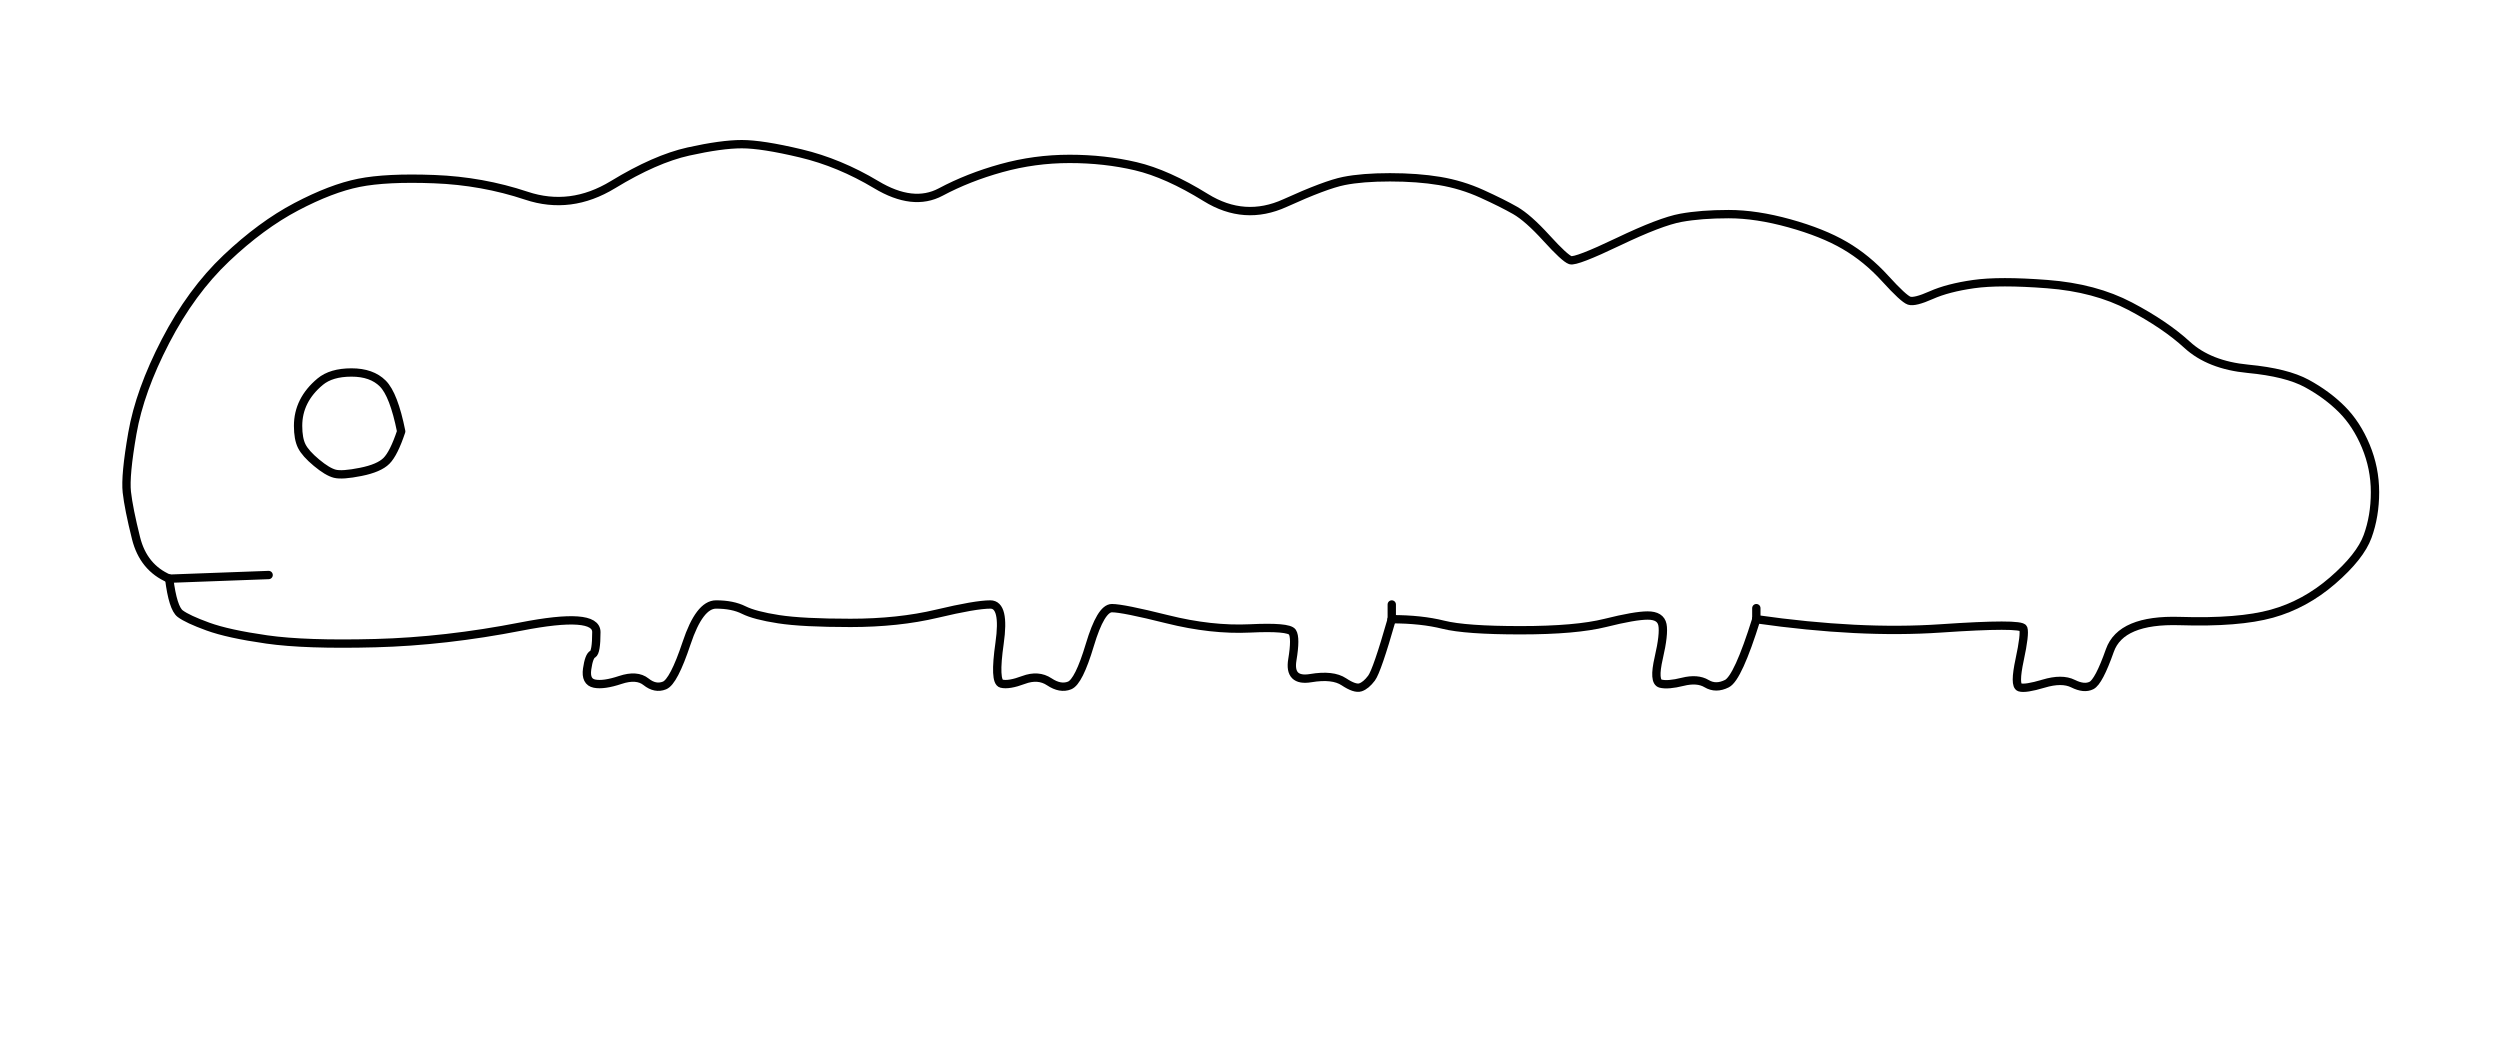
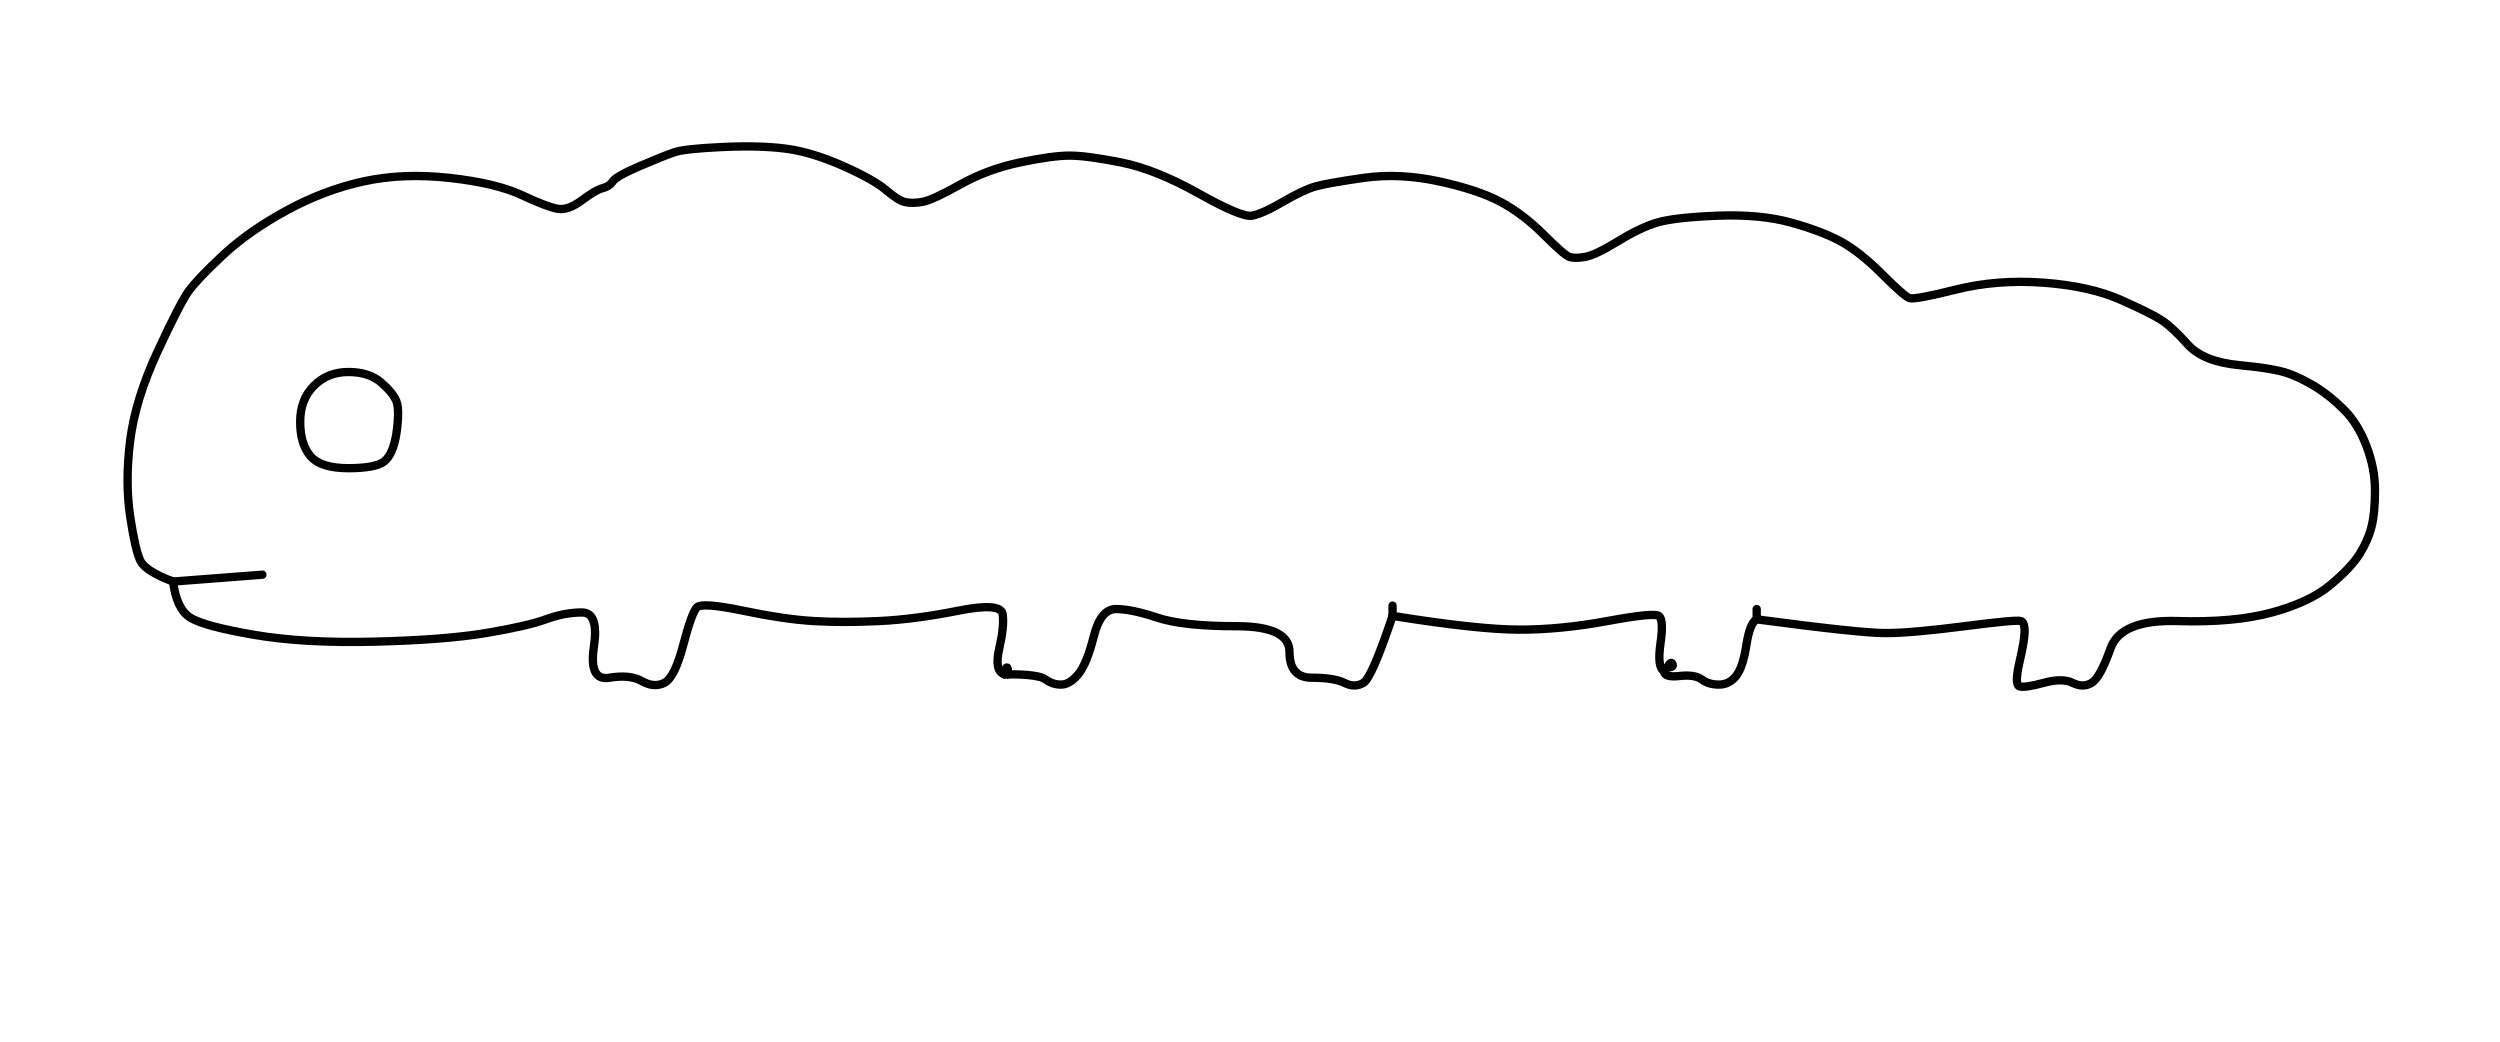
<svg xmlns="http://www.w3.org/2000/svg" viewBox="0 0 1200 500">
  <g fill="none" stroke="currentColor" stroke-width="4" stroke-linecap="round" stroke-linejoin="round">
-     <path d="M 128.94 276.01 L 81.21 277.77" />
-     <path d="M 668.05 297.22 L 668.05 290.15" />
-     <path d="M 668.05 297.22 Q 682.19 297.22 692.80 299.87 Q 703.40 302.52 729.92 302.52 Q 756.43 302.52 770.57 298.99 Q 784.71 295.45 790.90 295.45 Q 797.09 295.45 797.97 299.87 Q 798.85 304.29 796.20 315.78 Q 793.55 327.27 797.09 328.15 Q 800.62 329.03 807.69 327.27 Q 814.76 325.50 819.18 328.15 Q 823.60 330.80 828.90 328.15 Q 834.21 325.50 843.04 297.22" />
-     <path d="M 668.05 297.22 Q 660.98 321.96 658.33 325.50 Q 655.68 329.03 653.03 329.92 Q 650.38 330.80 645.07 327.27 Q 639.77 323.73 629.17 325.50 Q 618.56 327.27 620.33 316.66 Q 622.09 306.06 620.33 303.40 Q 618.56 300.75 600.00 301.64 Q 581.44 302.52 560.23 297.22 Q 539.02 291.91 533.72 291.91 Q 528.41 291.91 523.11 309.59 Q 517.81 327.27 513.39 329.03 Q 508.97 330.80 503.67 327.27 Q 498.36 323.73 491.29 326.38 Q 484.22 329.03 480.69 328.15 Q 477.15 327.27 479.80 308.71 Q 482.45 290.15 475.38 290.15 Q 468.31 290.15 449.75 294.57 Q 431.19 298.99 408.22 298.99 Q 385.24 298.99 373.75 297.22 Q 362.26 295.45 356.96 292.80 Q 351.65 290.15 343.70 290.15 Q 335.74 290.15 329.56 308.71 Q 323.37 327.27 318.95 329.03 Q 314.53 330.80 310.11 327.27 Q 305.70 323.73 297.74 326.38 Q 289.79 329.03 285.37 328.15 Q 280.95 327.27 281.83 321.08 Q 282.72 314.89 284.48 314.01 Q 286.25 313.13 286.25 303.40 Q 286.25 293.68 250.02 300.75 Q 213.78 307.82 180.20 308.71 Q 146.61 309.59 128.05 306.94 Q 109.49 304.29 99.77 300.75 Q 90.05 297.22 86.51 294.57 Q 82.98 291.91 81.21 277.77" />
-     <path d="M 843.04 297.22 L 843.04 291.91" />
-     <path d="M 843.04 297.22 Q 892.54 304.29 931.42 301.64 Q 970.31 298.99 971.19 301.64 Q 972.08 304.29 969.43 316.66 Q 966.78 329.03 969.43 329.92 Q 972.08 330.80 980.92 328.15 Q 989.75 325.50 995.06 328.15 Q 1000.36 330.80 1003.90 329.03 Q 1007.43 327.27 1012.73 312.24 Q 1018.04 297.22 1046.32 298.10 Q 1074.60 298.99 1090.51 294.57 Q 1106.42 290.15 1119.67 278.66 Q 1132.93 267.17 1136.46 257.45 Q 1140.00 247.73 1140.00 236.24 Q 1140.00 224.75 1135.58 214.14 Q 1131.16 203.54 1124.09 196.46 Q 1117.02 189.39 1107.30 184.09 Q 1097.58 178.79 1079.02 177.02 Q 1060.46 175.25 1049.85 165.53 Q 1039.25 155.81 1022.45 146.97 Q 1005.66 138.13 982.68 136.37 Q 959.71 134.60 947.33 136.37 Q 934.96 138.13 927.00 141.67 Q 919.05 145.20 916.40 144.32 Q 913.75 143.44 904.91 133.72 Q 896.07 123.99 885.47 117.81 Q 874.86 111.62 858.95 107.20 Q 843.04 102.78 829.79 102.78 Q 816.53 102.78 806.81 104.55 Q 797.09 106.32 776.76 116.04 Q 756.43 125.76 753.78 124.88 Q 751.13 123.99 742.29 114.27 Q 733.45 104.55 727.27 101.01 Q 721.08 97.48 711.36 93.06 Q 701.64 88.64 691.03 86.87 Q 680.43 85.11 667.17 85.11 Q 653.91 85.11 645.07 86.87 Q 636.24 88.64 616.79 97.48 Q 597.35 106.32 578.79 94.83 Q 560.23 83.34 545.20 79.80 Q 530.18 76.27 513.39 76.27 Q 496.60 76.27 480.69 80.69 Q 464.78 85.11 451.52 92.18 Q 438.27 99.25 420.59 88.64 Q 402.91 78.04 384.35 73.62 Q 365.79 69.20 356.07 69.20 Q 346.35 69.20 330.44 72.73 Q 314.53 76.27 294.21 88.64 Q 273.88 101.01 252.67 93.94 Q 231.46 86.87 208.48 85.99 Q 185.50 85.11 172.24 87.76 Q 158.99 90.41 142.19 99.25 Q 125.40 108.09 108.61 123.99 Q 91.82 139.90 79.44 163.76 Q 67.07 187.63 63.54 207.95 Q 60.00 228.28 60.88 236.24 Q 61.77 244.19 65.30 258.33 Q 68.84 272.47 81.21 277.77" />
-     <path d="M 192.57 207.07 Q 189.03 189.39 183.73 184.09 Q 178.43 178.79 168.71 178.79 Q 158.99 178.79 153.68 183.21 Q 148.38 187.63 145.73 192.93 Q 143.08 198.23 143.08 204.42 Q 143.08 210.61 144.84 214.14 Q 146.61 217.68 151.91 222.09 Q 157.22 226.51 160.75 227.40 Q 164.29 228.28 173.13 226.51 Q 181.96 224.75 185.50 221.21 Q 189.03 217.68 192.57 207.07" />
+     <path d="M 125.95 275.85 L 83.08 279.15" />
+     <path d="M 483.76 323.66 L 483.76 322.02" />
+     <path d="M 483.76 323.66 L 482.11 323.66" />
+     <path d="M 483.76 323.66 Q 498.60 323.66 501.89 326.14 Q 505.19 328.61 509.31 328.61 Q 513.44 328.61 517.56 323.66 Q 521.68 318.72 524.98 305.53 Q 528.27 292.34 535.69 292.34 Q 543.11 292.34 555.48 296.46 Q 567.85 300.58 593.40 300.58 Q 618.96 300.58 618.96 312.95 Q 618.96 325.31 629.68 325.31 Q 640.40 325.31 645.34 327.79 Q 650.29 330.26 654.41 327.79 Q 658.53 325.31 668.43 295.63" />
+     <path d="M 798.69 322.02 Q 795.39 320.37 797.04 308.82 Q 798.69 297.28 796.21 295.63 Q 793.74 293.98 771.48 298.11 Q 749.22 302.23 729.44 302.23 Q 709.65 302.23 668.43 295.63" />
+     <path d="M 798.69 322.02 L 800.34 320.37" />
+     <path d="M 798.69 322.02 Q 798.69 325.31 806.11 324.49 Q 813.53 323.66 816.82 326.14 Q 820.12 328.61 825.07 328.61 Q 830.02 328.61 833.31 324.49 Q 836.61 320.37 838.26 309.65 Q 839.91 298.93 843.21 297.28" />
+     <path d="M 83.08 279.15 Q 69.89 274.20 67.42 269.25 Q 64.95 264.31 62.47 247.82 Q 60.00 231.33 62.47 211.54 Q 64.95 191.76 75.66 168.67 Q 86.38 145.59 90.50 139.82 Q 94.63 134.05 106.99 122.50 Q 119.36 110.96 137.50 101.07 Q 155.63 91.18 174.60 87.05 Q 193.56 82.93 215.82 85.40 Q 238.08 87.88 250.44 93.65 Q 262.81 99.42 267.76 100.24 Q 272.70 101.07 279.30 96.12 Q 285.89 91.18 289.19 90.35 Q 292.49 89.53 294.14 87.05 Q 295.79 84.58 307.33 79.63 Q 318.87 74.69 323.82 73.04 Q 328.76 71.39 346.90 70.56 Q 365.04 69.74 377.40 71.39 Q 389.77 73.04 404.61 79.63 Q 419.45 86.23 425.22 91.18 Q 430.99 96.12 434.29 96.95 Q 437.59 97.77 442.53 96.95 Q 447.48 96.12 460.67 88.70 Q 473.86 81.28 489.53 77.98 Q 505.19 74.69 513.44 74.69 Q 521.68 74.69 538.17 77.98 Q 554.66 81.28 575.27 92.82 Q 595.88 104.37 600.82 103.54 Q 605.77 102.72 615.66 96.95 Q 625.56 91.18 631.33 89.53 Q 637.10 87.88 654.41 85.40 Q 671.73 82.93 690.69 87.05 Q 709.65 91.18 720.37 96.95 Q 731.08 102.72 740.98 112.61 Q 750.87 122.50 753.34 123.33 Q 755.82 124.15 760.76 123.33 Q 765.71 122.50 776.43 115.91 Q 787.15 109.31 795.39 106.84 Q 803.63 104.37 824.24 103.54 Q 844.85 102.72 859.69 106.84 Q 874.53 110.96 883.60 115.91 Q 892.67 120.85 903.39 131.57 Q 914.11 142.29 916.58 143.11 Q 919.05 143.94 938.84 138.99 Q 958.63 134.05 980.89 135.69 Q 1003.15 137.34 1017.98 143.94 Q 1032.82 150.53 1037.77 153.83 Q 1042.72 157.13 1050.14 165.37 Q 1057.56 173.62 1074.87 175.27 Q 1092.18 176.92 1098.78 179.39 Q 1105.37 181.86 1111.97 185.98 Q 1118.56 190.11 1125.16 196.70 Q 1131.76 203.30 1135.88 214.02 Q 1140.00 224.73 1140.00 235.45 Q 1140.00 246.17 1138.35 252.76 Q 1136.70 259.36 1132.58 265.95 Q 1128.46 272.55 1118.56 280.79 Q 1108.67 289.04 1090.53 293.98 Q 1072.40 298.93 1045.19 298.11 Q 1017.98 297.28 1013.04 311.30 Q 1008.09 325.31 1003.97 327.79 Q 999.85 330.26 994.90 327.79 Q 989.95 325.31 980.89 327.79 Q 971.82 330.26 969.34 329.44 Q 966.87 328.61 969.34 317.89 Q 971.82 307.18 971.82 303.05 Q 971.82 298.93 970.17 298.11 Q 968.52 297.28 942.96 300.58 Q 917.40 303.88 905.04 303.88 Q 892.67 303.88 843.21 297.28" />
+     <path d="M 83.08 279.15 Q 84.73 292.34 91.33 296.46 Q 97.92 300.58 121.83 304.70 Q 145.74 308.82 179.54 308.00 Q 213.34 307.18 233.13 303.88 Q 252.92 300.58 261.98 297.28 Q 271.05 293.98 279.30 293.98 Q 287.54 293.98 285.07 310.47 Q 282.60 326.96 292.49 325.31 Q 302.38 323.66 308.15 326.96 Q 313.92 330.26 318.87 327.79 Q 323.82 325.31 327.94 309.65 Q 332.06 293.98 334.53 291.51 Q 337.01 289.04 356.79 293.16 Q 376.58 297.28 390.60 298.11 Q 404.61 298.93 421.92 298.11 Q 439.24 297.28 459.85 293.16 Q 480.46 289.04 481.28 294.81 Q 482.11 300.58 479.63 311.30 Q 477.16 322.02 482.11 323.66" />
+     <path d="M 843.21 297.28 L 843.21 292.34" />
+     <path d="M 668.43 290.69 L 668.43 295.63" />
+     <path d="M 482.11 323.66 L 482.11 322.02" />
+     <path d="M 483.76 322.02 L 482.11 322.02" />
+     <path d="M 483.76 322.02 Q 483.76 318.72 482.11 322.02" />
+     <path d="M 800.34 320.37 Q 801.98 317.07 802.81 318.72 Q 803.63 320.37 800.34 320.37" />
+     <path d="M 190.26 208.24 Q 191.91 196.70 190.26 192.58 Q 188.61 188.46 182.84 183.51 Q 177.07 178.56 167.18 178.56 Q 157.28 178.56 150.69 185.16 Q 144.09 191.76 144.09 202.47 Q 144.09 213.19 149.04 218.96 Q 153.98 224.73 167.18 224.73 Q 180.37 224.73 184.49 221.44 Q 188.61 218.14 190.26 208.24" />
  </g>
</svg>
